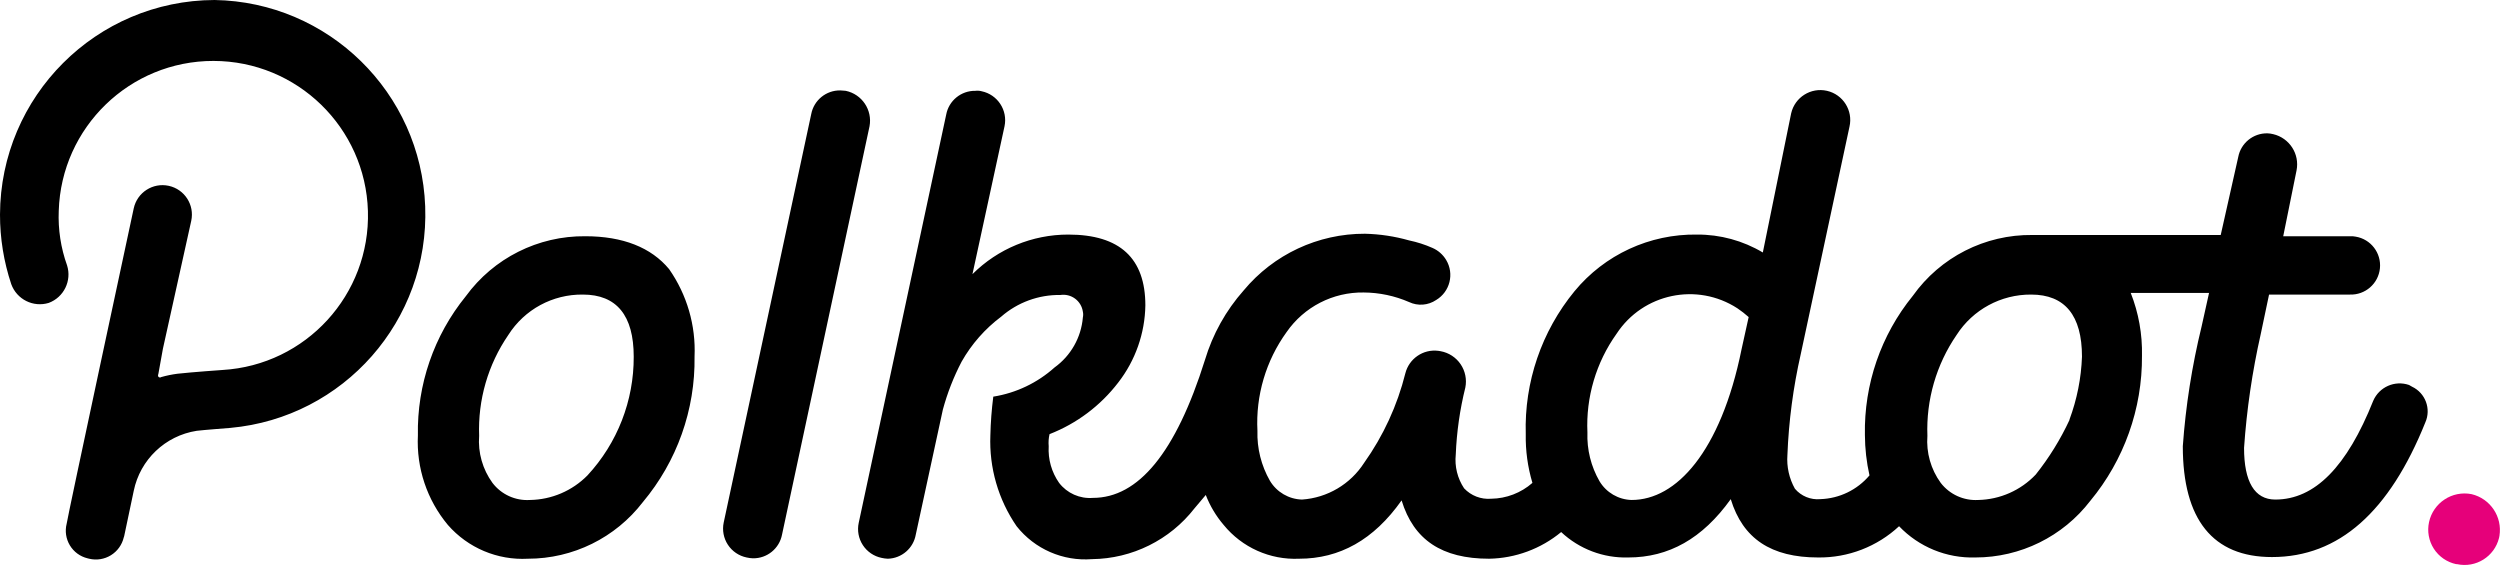
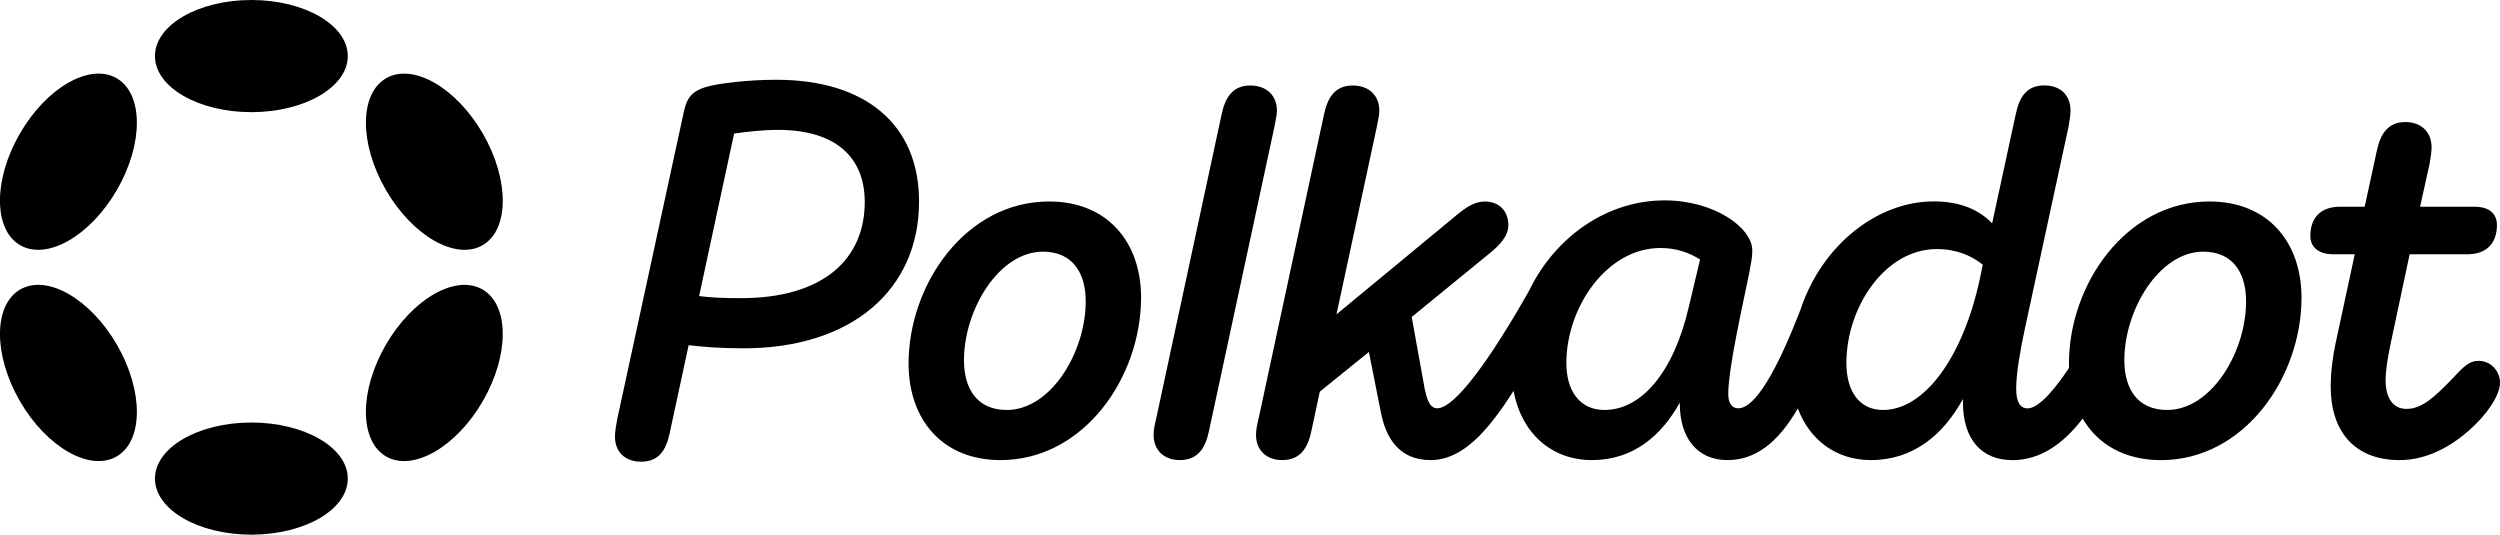
- <svg xmlns="http://www.w3.org/2000/svg" viewBox="0 0 600.03 135.6">
-   <g data-name="Layer 2">
-     <g data-name="Layer 1">
-       <path class="primary" d="M140.5 56.7a35.07 35.07 0 00-28.7 14.4 51.39 51.39 0 00-11.5 33.4 31.17 31.17 0 007.2 21.5 23.79 23.79 0 0019.2 8.1 34.77 34.77 0 0027.6-13.6 53.12 53.12 0 0012.4-34.9 34.06 34.06 0 00-6.1-21c-4.3-5.2-11.1-7.9-20.1-7.9zm.5 57.4a19.8 19.8 0 01-13.8 5.9 10.47 10.47 0 01-9-4.1 17 17 0 01-3.2-11.3 40.1 40.1 0 017-24.2 20.87 20.87 0 0117.9-9.7c8.1 0 12.2 5 12.2 14.9a41.63 41.63 0 01-11.1 28.5zm437.2-21.7a6.91 6.91 0 00-8.6 3.8c-6.3 15.8-14 23.7-23.5 23.7-5 0-7.5-4.3-7.5-12.4a179.7 179.7 0 014-27.3l2-9.5H564a7 7 0 001.4-13.9 5.7 5.7 0 00-1.3-.1H548l3.2-15.8a7.45 7.45 0 00-5.6-8.7 6.75 6.75 0 00-1.4-.2 7 7 0 00-7 5.7L533 56.4h-45.2A34.72 34.72 0 00459.1 71a51.39 51.39 0 00-11.5 33.4 45.08 45.08 0 001.1 9.7 16.12 16.12 0 01-11.8 5.7 7.13 7.13 0 01-6.1-2.5 14.41 14.41 0 01-1.8-8.1 132.68 132.68 0 013.2-24.2l11.7-54.6a7.18 7.18 0 00-14-3.2l-6.8 33.4a30.53 30.53 0 00-15.8-4.3 37.36 37.36 0 00-29.4 13.6 51.62 51.62 0 00-11.7 34.3 38.45 38.45 0 001.6 11.7 15.3 15.3 0 01-9.9 3.8 8 8 0 01-6.5-2.5 12.32 12.32 0 01-2-8.1 80.13 80.13 0 012.3-16.1 7.39 7.39 0 00-5.9-8.7c-.2 0-.4-.1-.6-.1a7.23 7.23 0 00-7.9 5.4 63.77 63.77 0 01-9.9 21.5 19.27 19.27 0 01-14.9 8.8 9.26 9.26 0 01-7.7-4.5 22.8 22.8 0 01-3-12 37.2 37.2 0 017-23.7 22.1 22.1 0 0118.5-9.5 27.7 27.7 0 0110.9 2.3 6.59 6.59 0 006.5-.5 7 7 0 002.4-9.6 7.15 7.15 0 00-3.3-2.9 28.11 28.11 0 00-5.6-1.8 42.5 42.5 0 00-10.6-1.6 37.71 37.71 0 00-29.1 13.6 44.36 44.36 0 00-9.3 16.7c-7 22.3-16 33.1-26.9 33.1a9.3 9.3 0 01-8.1-3.6 13.92 13.92 0 01-2.5-8.8 9.25 9.25 0 01.2-2.9 38.28 38.28 0 0016.5-12.4 31 31 0 006.5-18.5c0-11.3-6.1-17-18.5-17a32.55 32.55 0 00-23 9.5l7.7-35.5a7.1 7.1 0 00-5.5-8.4 3.81 3.81 0 00-1.5-.1 7 7 0 00-7 5.7l-21 98a7.07 7.07 0 005.5 8.4 7.72 7.72 0 001.5.2 7 7 0 006.7-5.8l6.5-30a57.23 57.23 0 014.5-11.5 35.12 35.12 0 019.5-10.8 21.12 21.12 0 0114.2-5.2 4.74 4.74 0 015.4 4 3.3 3.3 0 010 1.4 16.49 16.49 0 01-6.8 12 28.82 28.82 0 01-14.7 7 89.44 89.44 0 00-.7 9.3 35.92 35.92 0 006.3 21.8 21 21 0 0018.1 7.9 31.62 31.62 0 0024.6-12.2l2.7-3.2a25 25 0 004.3 7.2 22.1 22.1 0 0018.1 8.1c9.7 0 17.9-4.5 24.6-14 2.9 9.5 9.7 14 21 14a27.93 27.93 0 0017.3-6.4 22.56 22.56 0 0016.1 6.1c9.7 0 17.8-4.5 24.6-14 2.9 9.5 9.7 14 21 14a28 28 0 0019.4-7.5 24.3 24.3 0 0018.3 7.5 34.77 34.77 0 0027.6-13.6 53.94 53.94 0 0012.4-34.8 38.85 38.85 0 00-2.7-15.1h18.8l-1.8 8.1a173.19 173.19 0 00-4.5 28.7c0 17.6 7.2 26.6 21.4 26.6 16.1 0 28.2-10.9 36.8-32.3a6.55 6.55 0 00-3.2-8.6 5.74 5.74 0 00-.7-.4zM418 83.8c-2.5 12.4-6.5 21.5-11.1 27.4s-9.9 8.8-15.3 8.8a9.26 9.26 0 01-7.7-4.5 21.89 21.89 0 01-2.9-11.7 37.81 37.81 0 017-23.7 21 21 0 0129-6.1 24.72 24.72 0 012.7 2.1l-1.7 7.7zm78.7 17a65.11 65.11 0 01-8.1 13.1 19.58 19.58 0 01-13.8 6.1 10.59 10.59 0 01-9-4.1 17 17 0 01-3.2-11.3 40.1 40.1 0 017-24.2 21.1 21.1 0 0117.9-9.7c8.1 0 12.2 5 12.2 14.9a48.27 48.27 0 01-3 15.1zm-295-79.1a7 7 0 00-7 5.7l-21 98a7.07 7.07 0 005.5 8.4 7.72 7.72 0 001.5.2 7 7 0 007-5.7l21-98a7.33 7.33 0 00-5.7-8.5c-.4 0-.8-.1-1.3-.1zM51.5 0A51.68 51.68 0 000 51.5a52.62 52.62 0 002.7 16.7 7.3 7.3 0 009 4.5 7.28 7.28 0 004.4-9 34.54 34.54 0 01-2-13.1 37.12 37.12 0 1139.3 38.2s-7.2.5-10.8.9a27 27 0 00-3.9.8.49.49 0 01-.7-.1.64.64 0 010-.6l1.1-6.1L45.9 53a7.06 7.06 0 00-13.8-3S16 125 16 125.7a6.82 6.82 0 005 8.3c.1 0 .3.1.4.1a6.88 6.88 0 008.3-5.1c0-.1.1-.2.1-.3.2-.9 2.3-10.9 2.3-10.9a18.31 18.31 0 0115.1-14.4c1.6-.2 8.1-.7 8.1-.7A51.46 51.46 0 0051.5 0z" />
-       <path d="M593.2 118.6a8.73 8.73 0 00-10.2 6.7 8.47 8.47 0 006.5 10.1h.2a8.52 8.52 0 0010.1-6.3c0-.2.1-.3.1-.5a8.85 8.85 0 00-6.7-10z" fill="#e6007a" />
-     </g>
-   </g>
+ <svg xmlns="http://www.w3.org/2000/svg" viewBox="0 0 6593.8 1410.3">
+   <path className="primary" d="M2047.8 210.4c-77.2 0-151.6 9.7-181.9 17.9-44.1 12.4-55.1 31.7-63.4 71.7l-175 807.5c-2.8 16.5-5.5 30.3-5.5 44.1 0 40 26.2 66.1 68.9 66.1 46.9 0 66.2-30.3 75.8-77.2l49.6-230.1c34.4 4.1 79.9 8.3 144.7 8.3 285.3 0 463-154.3 463-387.2 0-204-142-321.1-376.2-321.1zm-93.7 576c-44.1 0-78.6-1.4-110.2-5.5l92.3-428.6c28.9-4.1 71.7-9.7 115.8-9.7 151.6 0 228.8 71.7 228.8 190.2-.1 151.6-110.4 253.6-326.7 253.6zM6537.3 951.7c-23.4 0-38.6 13.8-67.5 45.5-51 52.4-82.7 81.3-122.6 81.3-35.8 0-55.1-28.9-55.1-75.8 0-26.2 5.5-57.9 12.4-92.3l51-239.8h153c48.2 0 77.2-27.6 77.2-77.2 0-27.6-17.9-48.2-59.2-48.2H6383l24.8-111.6c2.8-16.5 5.5-31.7 5.5-45.5 0-38.6-26.2-66.2-68.9-66.2-45.5 0-66.1 30.3-75.8 77.2l-31.7 146.1h-64.8c-49.6 0-78.5 27.6-78.5 77.2 0 27.6 19.3 48.2 60.6 48.2h56.5l-51 237c-5.5 26.2-12.4 68.9-12.4 113 0 111.6 57.9 192.9 181.9 192.9 71.7 0 135-35.8 183.3-78.6 46.9-41.3 81.3-92.3 81.3-125.4 0-31.6-24.8-57.8-56.5-57.8zM3367.9 291.7c0-40-27.6-66.2-70.3-66.2-45.5 0-66.1 30.3-75.8 77.2l-172.2 800.6c-4.1 16.5-6.9 30.3-6.9 44.1 0 40 27.6 66.1 68.9 66.1 46.9 0 67.5-30.3 77.2-77.2L3361 335.8c2.8-16.6 6.9-30.3 6.9-44.1zM5827.6 531.4c-220.5 0-370.7 219.1-370.7 427.2 0 3.9.1 7.8.2 11.6-34.6 52.5-78.8 106.9-109.1 106.9-22 0-30.3-20.7-30.3-52.4 0-38.6 11-103.4 23.4-159.9l114.4-529.2c2.8-16.5 5.5-30.3 5.5-44.1 0-40-26.2-66.2-68.9-66.2-46.9 0-66.1 30.3-75.8 77.2l-62 286.6c-33.1-34.4-81.4-57.9-154.4-57.9-146.4 0-293.7 112.7-351.1 285.6-63.2 163.4-119.7 260.1-164.3 260.1-16.5 0-26.2-13.8-26.2-37.2 0-68.9 38.6-237 55.1-318.3 5.5-30.3 8.3-42.7 8.3-60.6 0-60.6-100.6-132.3-231.5-132.3-151.4 0-288.5 95.9-357.2 238.3-102.1 180.4-195.8 310.1-242.2 310.1-20.7 0-27.6-26.2-33.1-51L3723.4 836l210.8-172.2c19.3-16.5 44.1-40 44.1-70.3 0-37.2-24.8-62-62-62-27.6 0-51 16.5-74.4 35.8L3525 829.1l106.1-493.3c2.8-16.5 6.9-30.3 6.9-44.1 0-40-27.6-66.2-70.3-66.2-45.5 0-66.1 30.3-75.8 77.2l-172.2 800.6c-4.1 16.5-6.9 30.3-6.9 44.1 0 40 27.6 66.1 68.9 66.1 46.9 0 67.5-30.3 77.2-77.2L3481 1033l129.5-104.7 31.7 159.8c12.4 63.4 45.5 125.4 130.9 125.4 85 0 151.9-77.6 218.9-182.5 20.3 109.9 98.5 182.5 207 182.5 108.9 0 183.3-64.8 231.5-151.6v2.8c0 89.6 45.5 148.8 125.4 148.8 72.3 0 132.3-43.6 185.9-136.2 30.4 80.7 98.4 136.2 193 136.2 111.6 0 191.5-67.5 242.5-161.2v8.3c0 99.2 49.6 153 130.9 153 71.8 0 132.8-41.7 184.9-109.5 39.6 67.8 110.6 109.5 206.5 109.5 220.5 0 370.7-219.1 370.7-428.6-.1-147.5-89.7-253.6-242.7-253.6zM4453.8 811.2c-40 172.2-125.4 270.1-221.9 270.1-64.8 0-100.6-49.6-100.6-124 0-146.1 106.1-303.2 248-303.2 42.7 0 75.8 12.4 104.7 30.3l-30.2 126.8zm767.5-73c-44.1 202.6-144.7 343.1-254.9 343.1-60.6 0-96.5-46.9-96.5-124 0-147.4 102-300.4 238.4-300.4 52.4 0 92.3 17.9 121.3 41.3l-8.3 40zm494.7 343.1c-79.9 0-113-57.9-113-130.9 0-133.7 92.3-286.6 208.1-286.6 79.9 0 113 57.9 113 130.9 0 135-92.3 286.6-208.1 286.6zM2767.1 531.4c-220.5 0-370.7 219.1-370.7 427.2 0 148.8 89.6 254.9 242.5 254.9 220.5 0 370.7-219.1 370.7-428.6 0-147.4-89.6-253.5-242.5-253.5zm-111.6 549.9c-79.9 0-113-57.9-113-130.9 0-133.7 92.3-286.6 208.1-286.6 79.9 0 113 57.9 113 130.9-.1 135-92.4 286.6-208.1 286.6z" />
+   <ellipse cx="663" cy="147.9" rx="254.3" ry="147.9" />
+   <ellipse cx="663" cy="1262.3" rx="254.3" ry="147.9" />
+   <ellipse transform="rotate(-60 180.499 426.56)" cx="180.5" cy="426.5" rx="254.3" ry="148" />
+   <ellipse transform="rotate(-60 1145.575 983.768)" cx="1145.6" cy="983.7" rx="254.3" ry="147.9" />
+   <ellipse transform="rotate(-30 180.45 983.72)" cx="180.5" cy="983.7" rx="148" ry="254.3" />
+   <ellipse transform="rotate(-30 1145.522 426.601)" cx="1145.6" cy="426.6" rx="147.9" ry="254.3" />
</svg>
